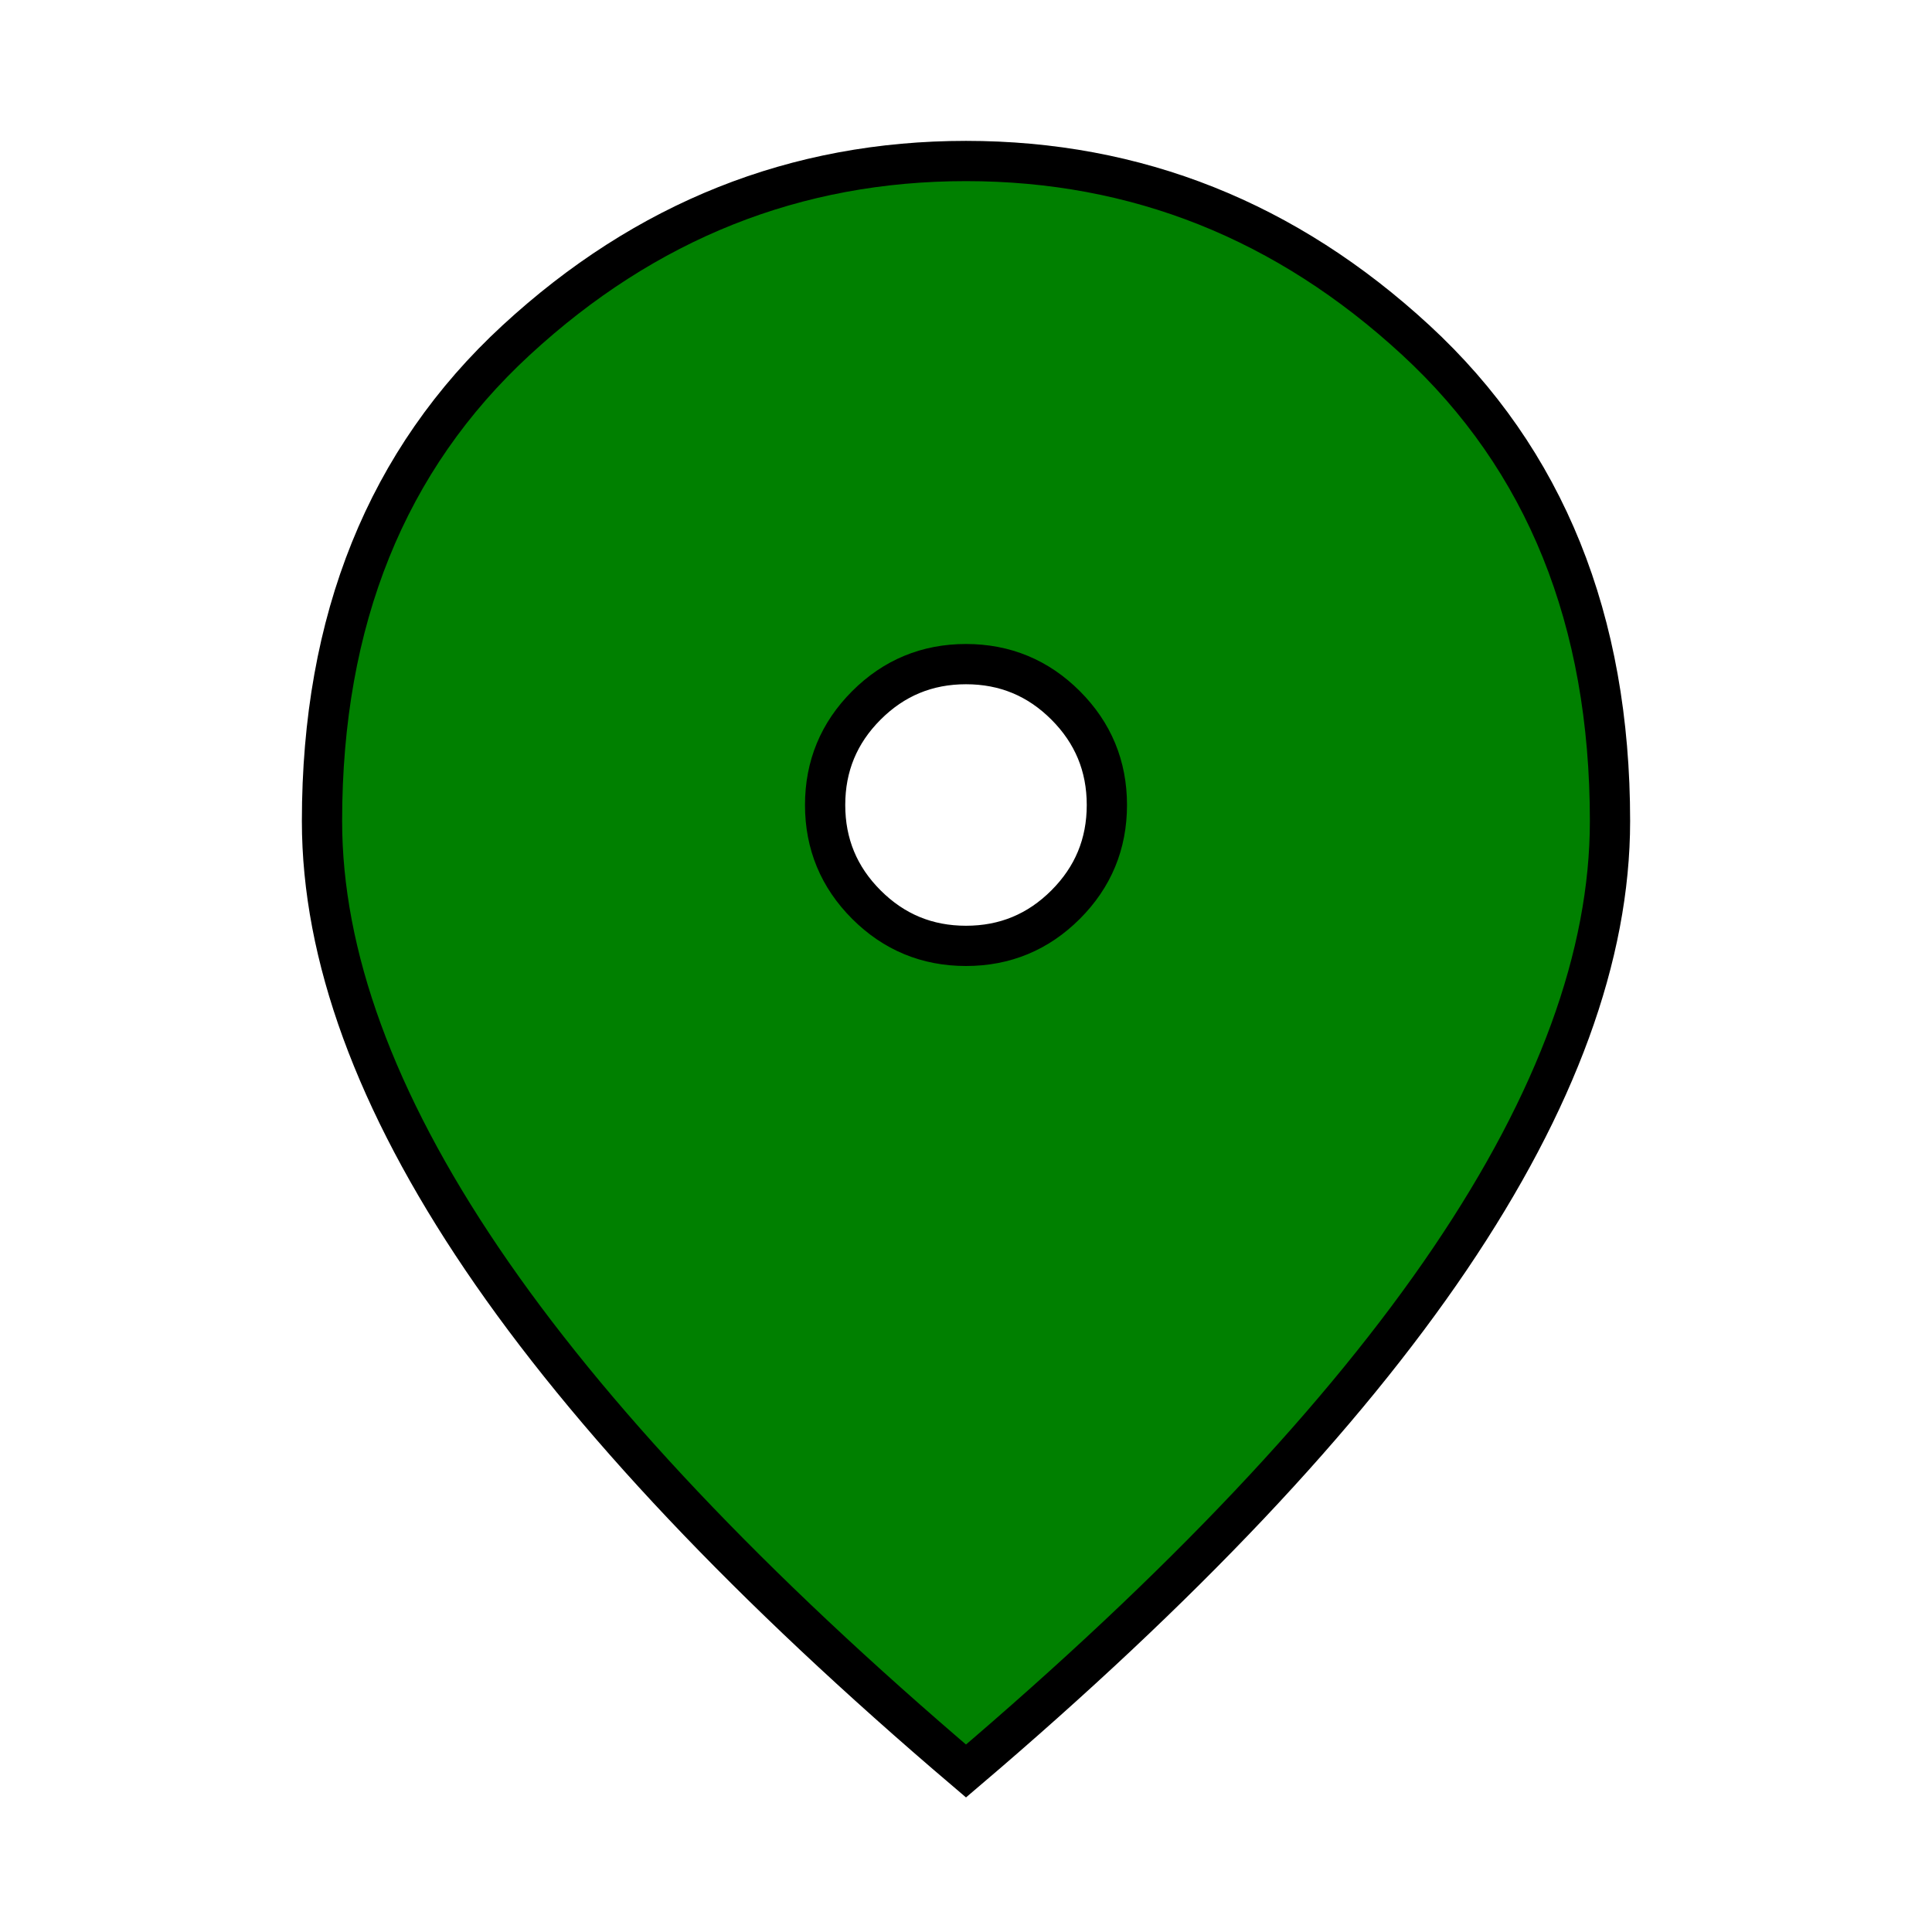
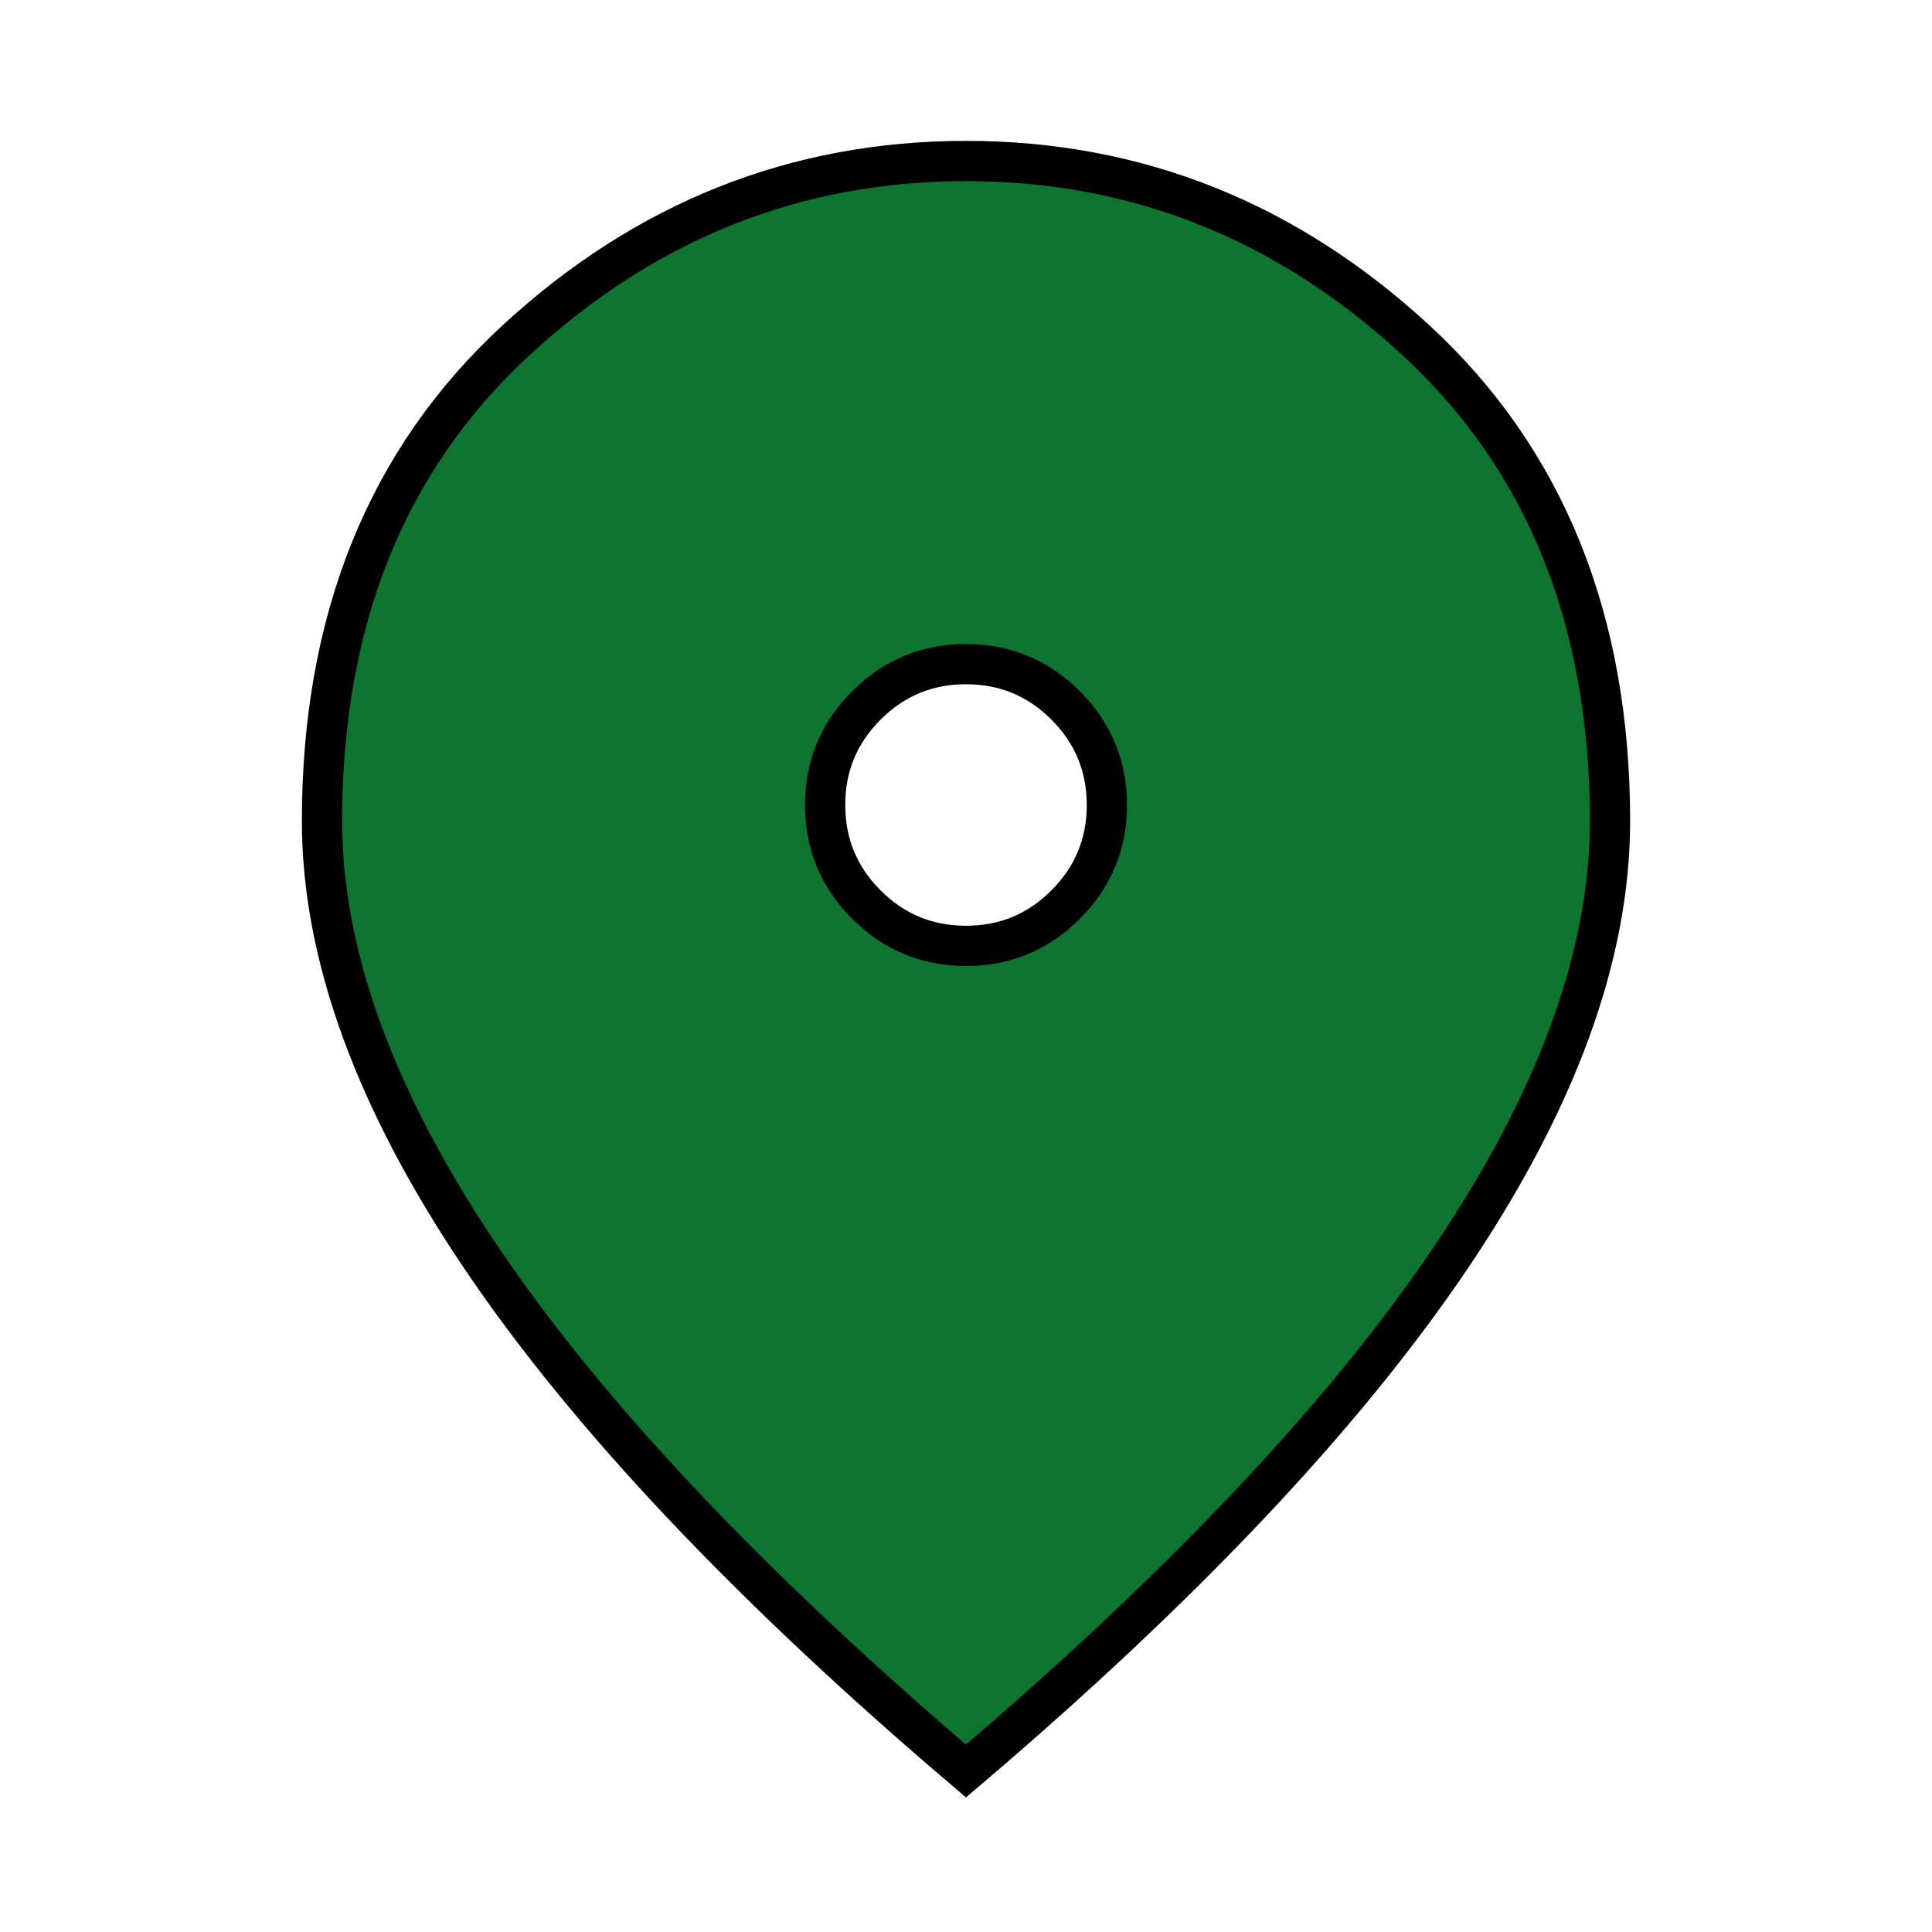
- <svg xmlns="http://www.w3.org/2000/svg" fill="green" stroke="black" stroke-width="1" height="48" width="48">
+ <svg xmlns="http://www.w3.org/2000/svg" fill="#0E7531" stroke="#000000" stroke-width="1" height="48" width="48">
  <path d="M24 23.5q1.45 0 2.475-1.025Q27.5 21.45 27.5 20q0-1.45-1.025-2.475Q25.45 16.5 24 16.5q-1.45 0-2.475 1.025Q20.5 18.55 20.5 20q0 1.45 1.025 2.475Q22.55 23.5 24 23.5ZM24 44q-8.05-6.85-12.025-12.725Q8 25.4 8 20.4q0-7.5 4.825-11.95Q17.65 4 24 4q6.35 0 11.175 4.45Q40 12.9 40 20.4q0 5-3.975 10.875T24 44Z" />
</svg>
